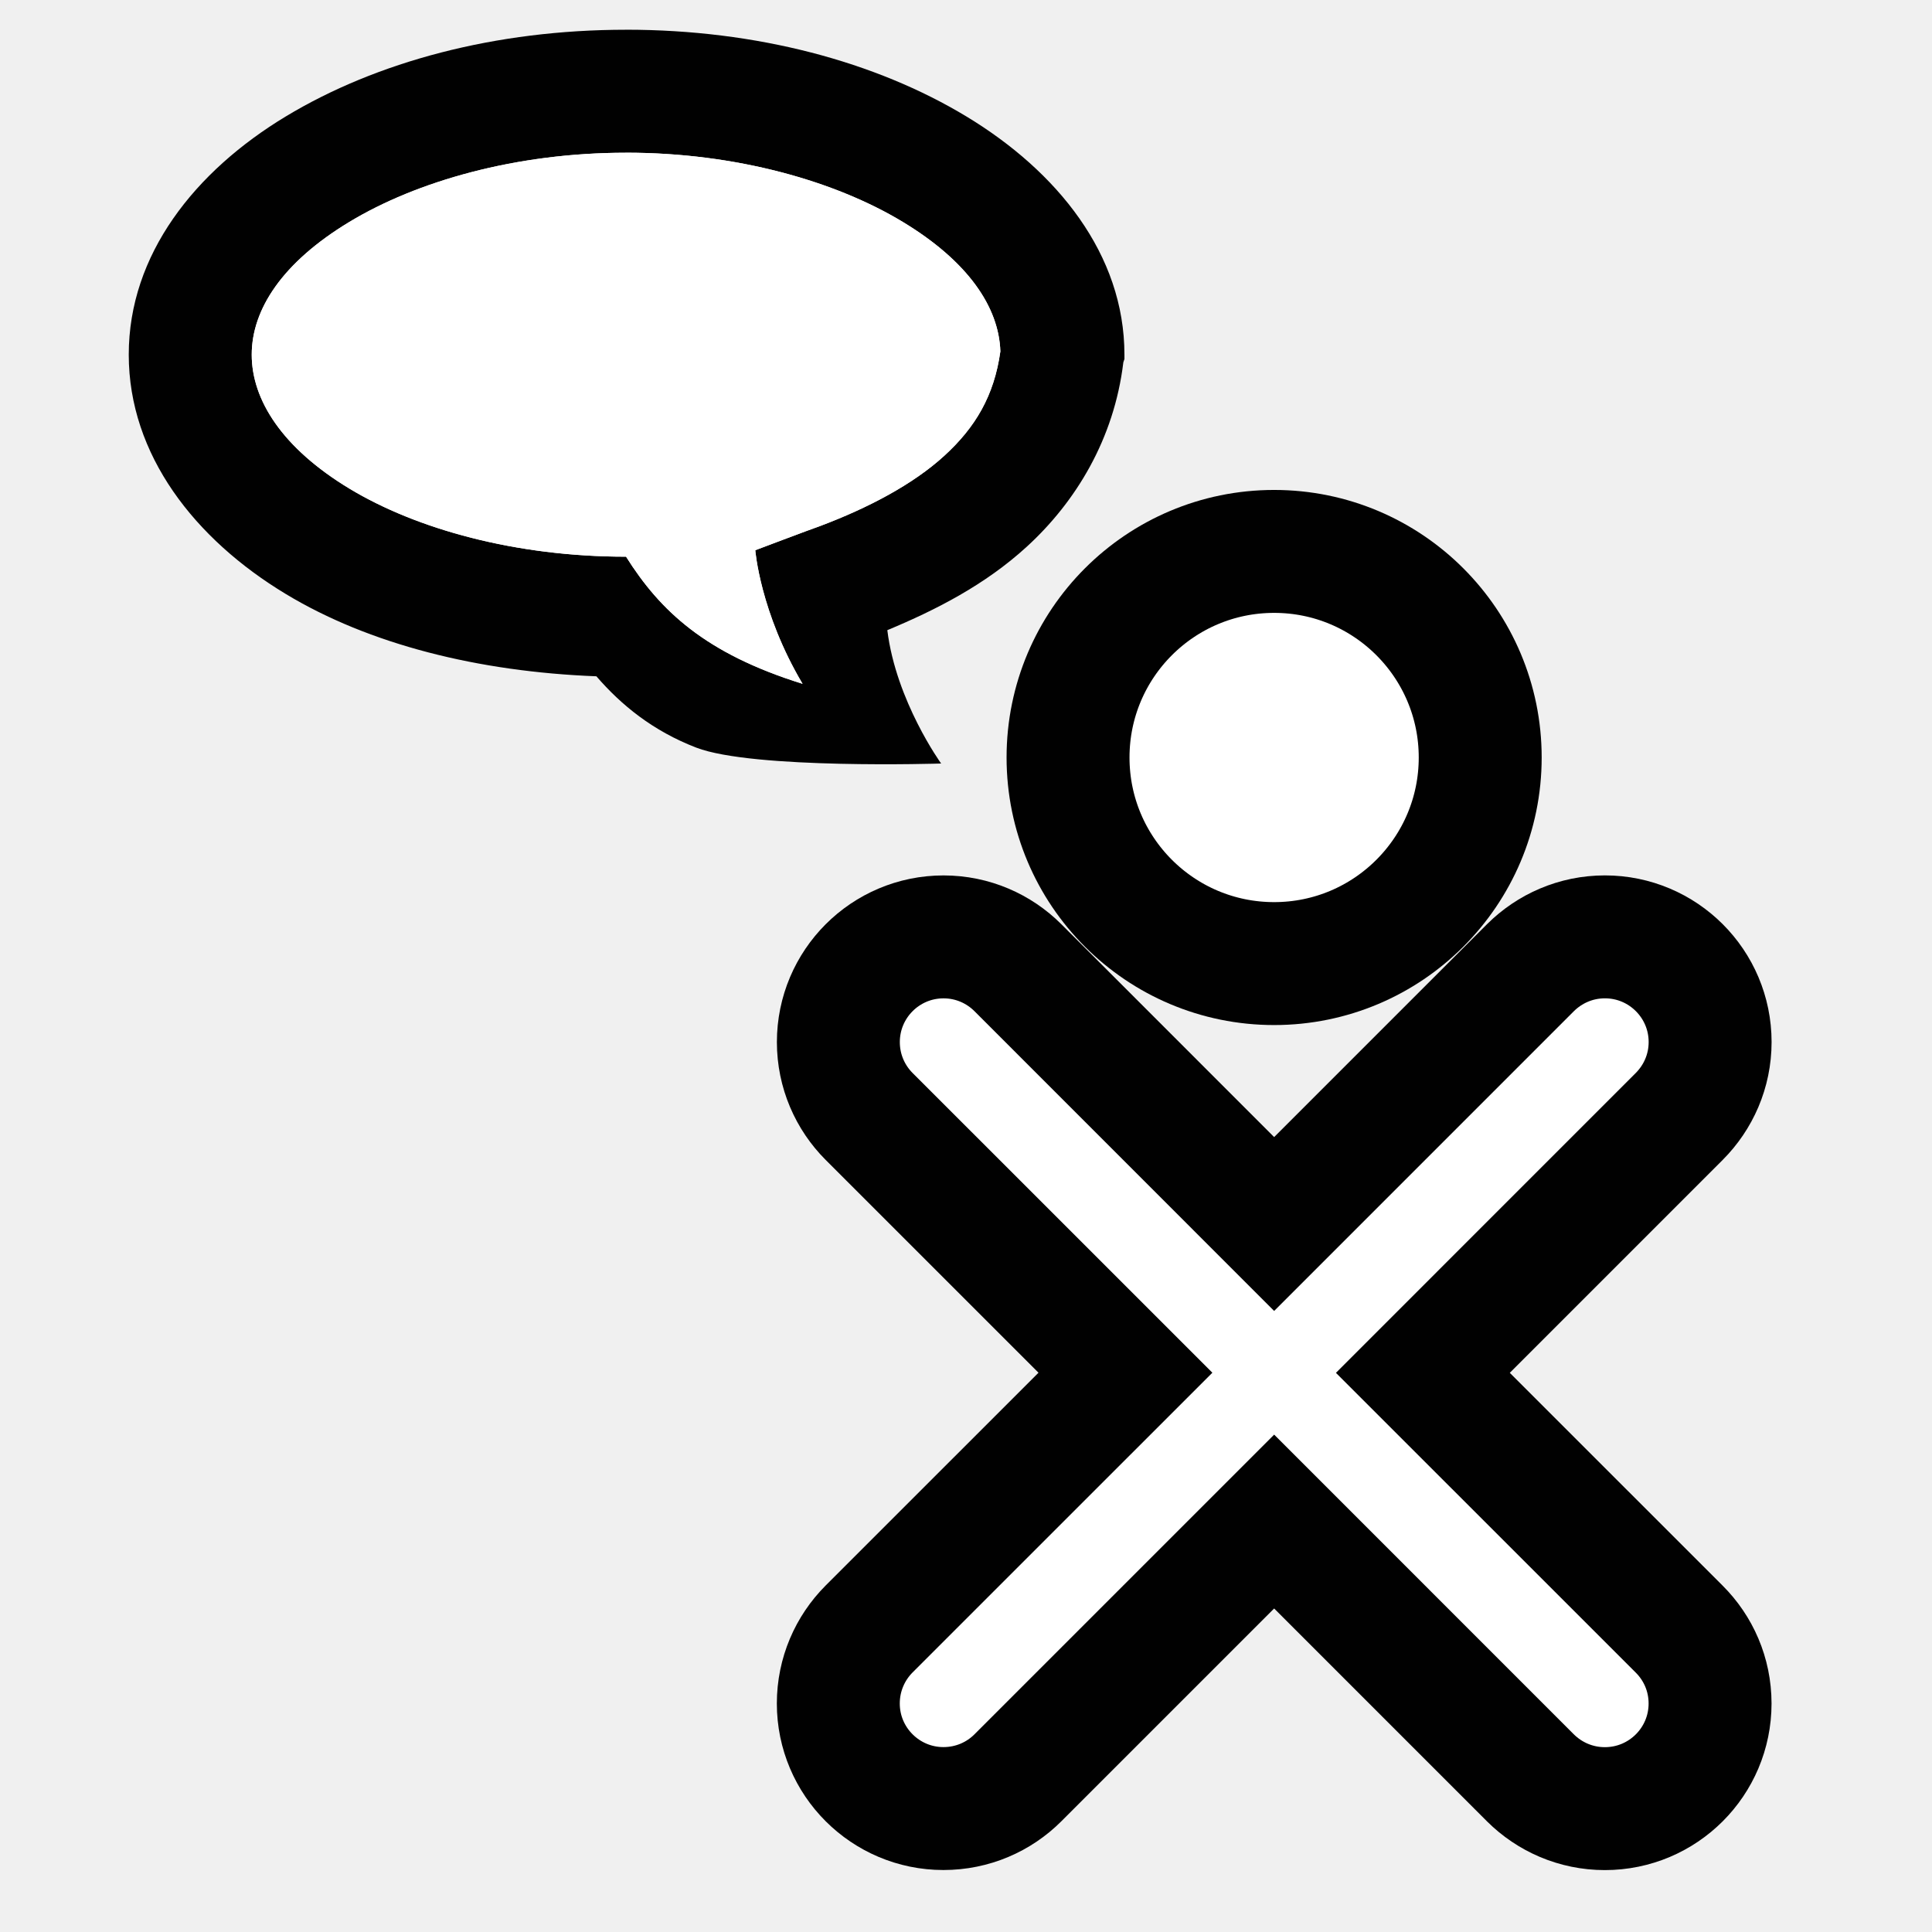
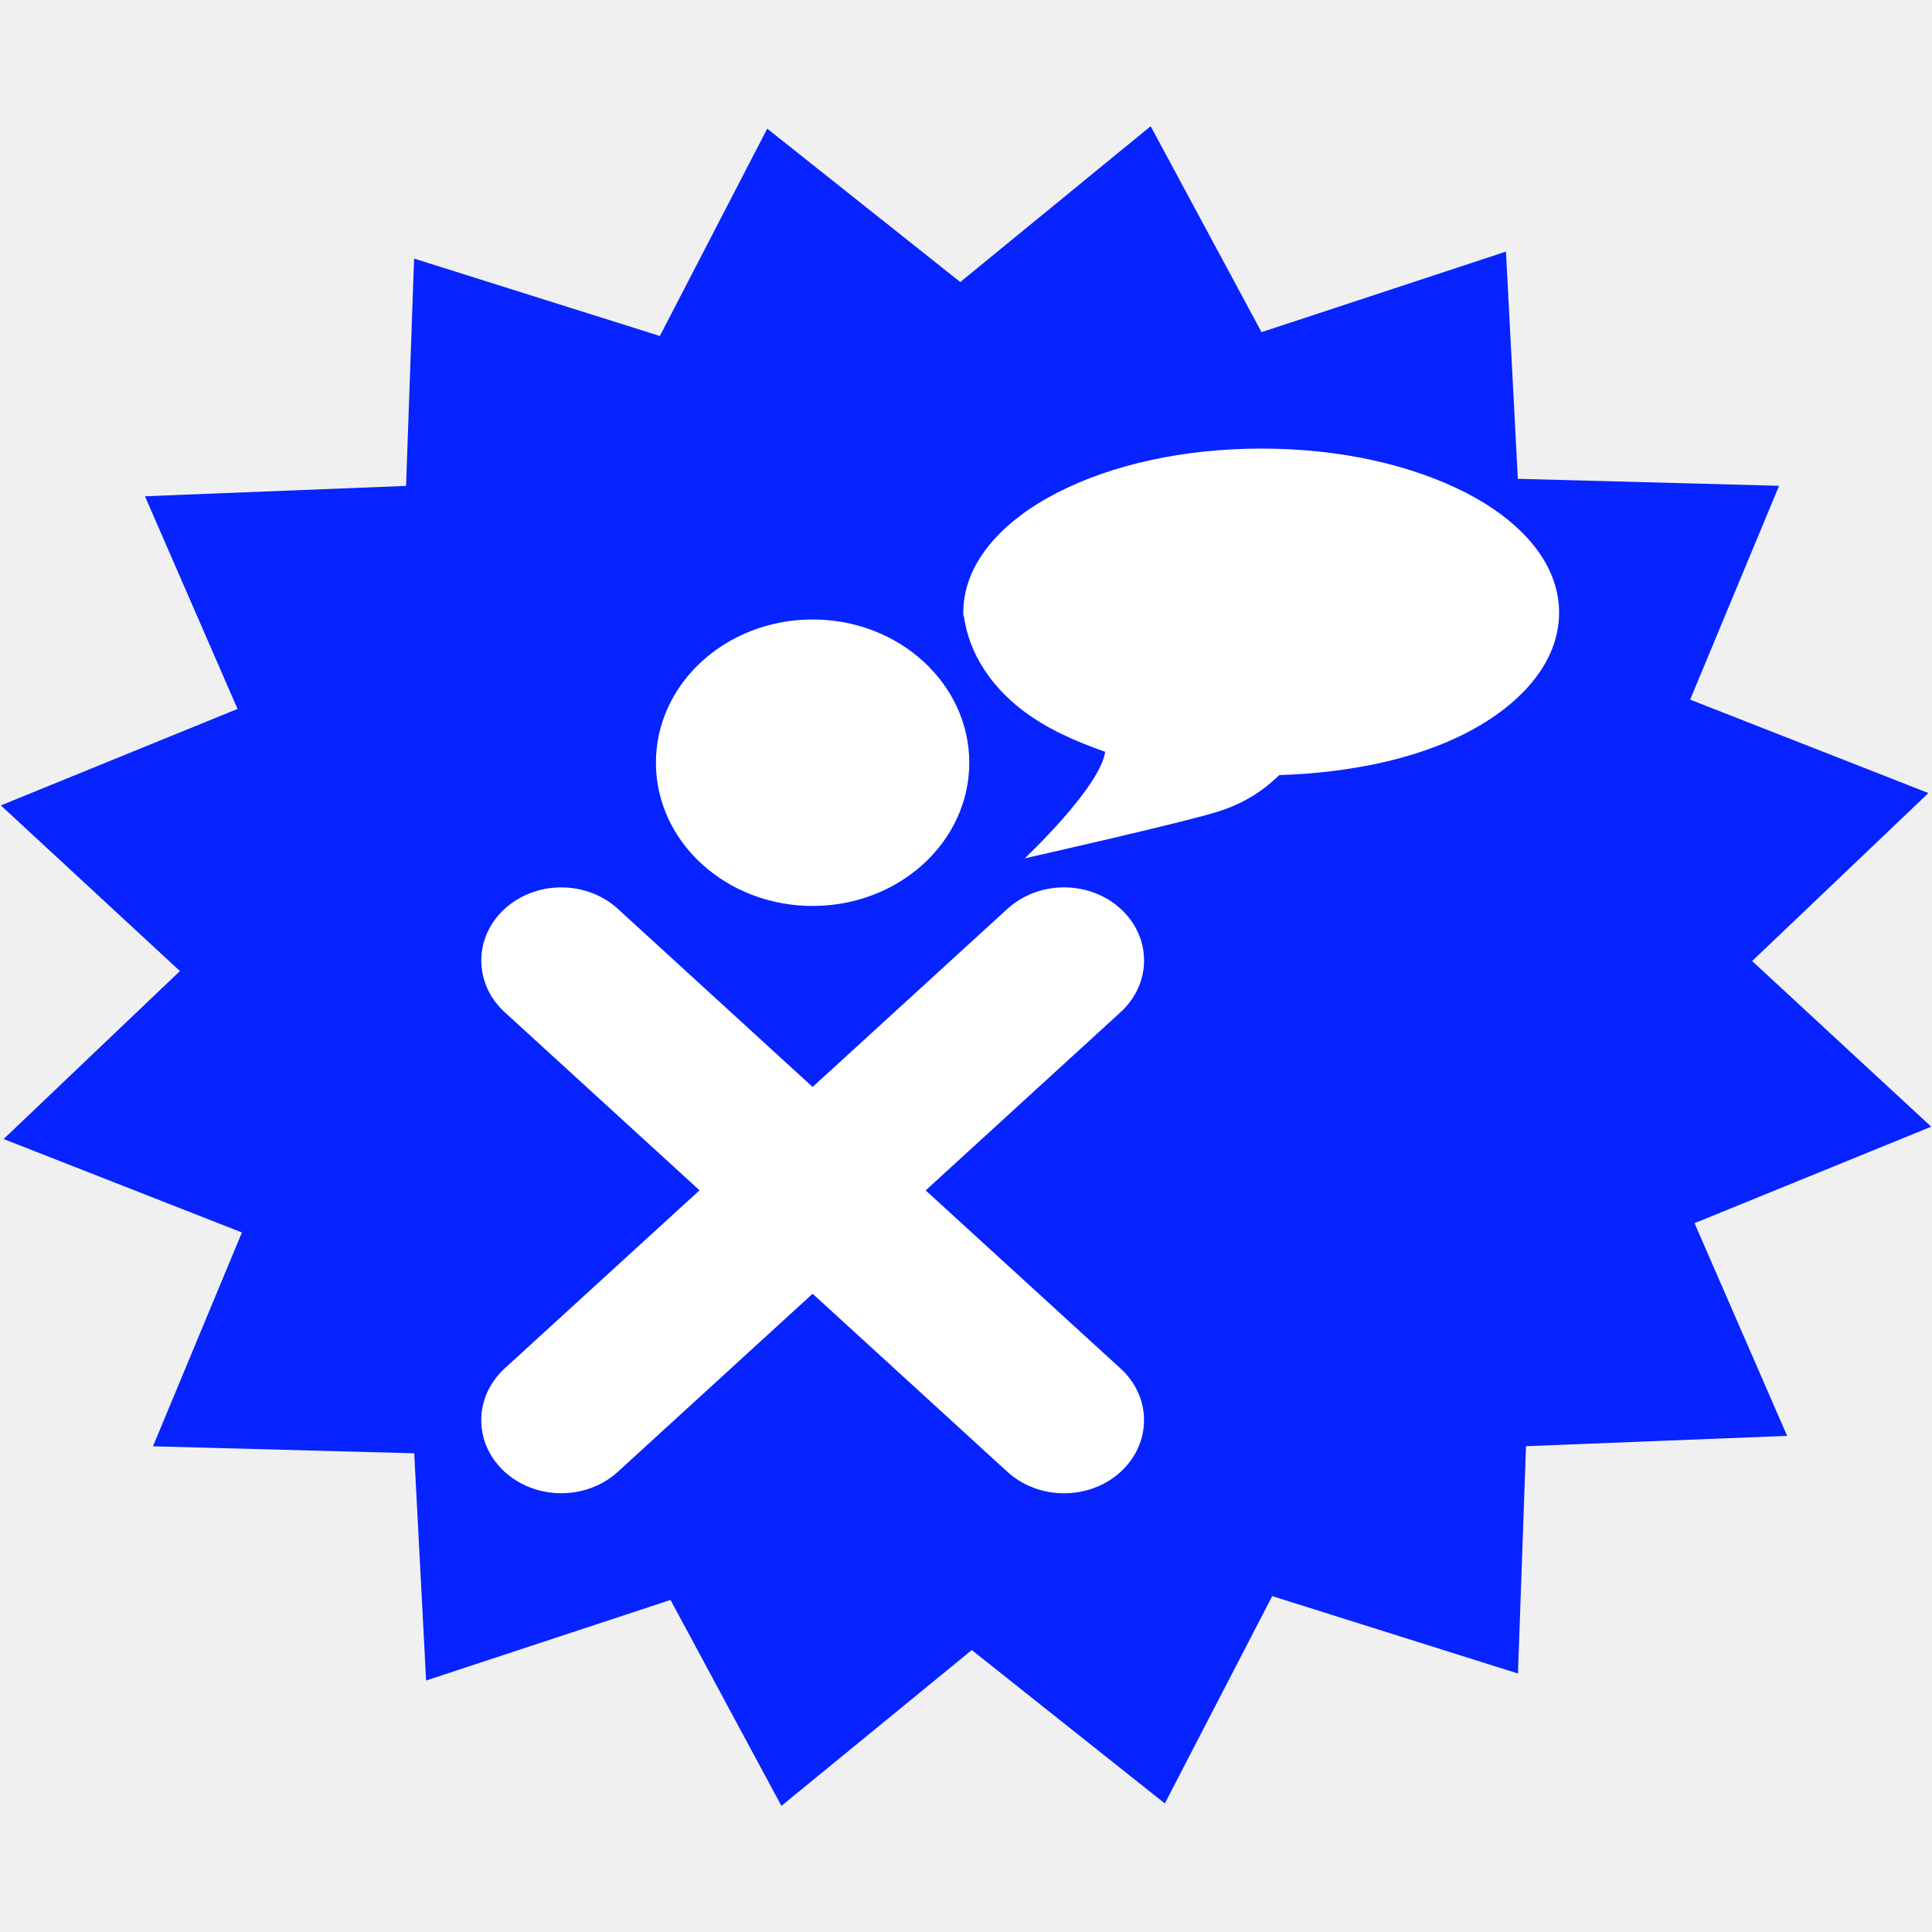
<svg xmlns="http://www.w3.org/2000/svg" version="1.0" width="55" height="55" id="svg2173">
-   <g transform="translate(-4.896767,-2.559245)" id="g3977" style="stroke-width:3.5;stroke-miterlimit:4;stroke-dasharray:none">
-     <g transform="matrix(0.7223355,0,0,0.7223355,-10.09951,20.16841)" id="g3190" style="stroke-width:4.845;stroke-miterlimit:4;stroke-dasharray:none">
-       <g transform="translate(43.60422,-5.37334)" id="stock-xo_1_" style="stroke-width:4.845;stroke-miterlimit:4;stroke-dasharray:none;display:block">
-         <path d="m 33.233,35.1 10.102,10.1 c 0.752,0.75 1.217,1.783 1.217,2.932 0,2.287 -1.855,4.143 -4.146,4.143 -1.145,0 -2.178,-0.463 -2.932,-1.211 l -10.102,-10.103 -10.1,10.1 c -0.75,0.75 -1.787,1.211 -2.934,1.211 -2.284,0 -4.143,-1.854 -4.143,-4.141 0,-1.146 0.465,-2.184 1.212,-2.934 L 21.511,35.095 11.409,24.995 c -0.747,-0.748 -1.212,-1.785 -1.212,-2.93 0,-2.289 1.854,-4.146 4.146,-4.146 1.143,0 2.18,0.465 2.93,1.214 L 27.372,29.235 37.474,19.132 c 0.754,-0.749 1.787,-1.214 2.934,-1.214 2.289,0 4.146,1.856 4.146,4.145 0,1.146 -0.467,2.18 -1.217,2.932 L 33.233,35.1 z" id="path3156" style="fill:#FFFFFF;stroke:#010101;stroke-width:4.845;stroke-miterlimit:4;stroke-dasharray:none" />
-         <circle cx="27.371" cy="10.849" r="8.122" id="circle3158" style="fill:#FFFFFF;stroke:#010101;stroke-width:4.845;stroke-miterlimit:4;stroke-dasharray:none" />
+   <defs id="defs4864" />
+   <g id="g4906" transform="matrix(0.9288813,0,0,0.9288813,-75.07384,11.28401)">
+     <path transform="matrix(2.139716,0,0,1.861829,-101.6593,3.688067)" d="m 107.025,19.042 -3.52,-1.274 -1.538,3.413 -2.765,-2.525 -2.727,2.565 -1.588,-3.39 -3.501,1.326 -0.17,-3.74 -3.742,-0.115 1.274,-3.52 -3.413,-1.538 2.525,-2.765 -2.565,-2.727 3.39,-1.588 -1.326,-3.501 3.74,-0.17 0.115,-3.742 3.52,1.274 1.538,-3.413 2.765,2.525 2.727,-2.565 1.588,3.39 3.501,-1.326 0.17,3.74 3.742,0.115 -1.274,3.52 3.413,1.538 -2.525,2.765 2.565,2.727 -3.39,1.588 1.326,3.501 -3.74,0.17 z" id="path4904" style="opacity:0.97;fill:#001dff;fill-opacity:1;stroke:none;stroke-width:1.8;stroke-linecap:round;stroke-linejoin:round;stroke-miterlimit:4;stroke-dasharray:none;stroke-opacity:1" />
+     <g transform="matrix(0.591208,0,0,0.5404751,63.76451,8.267937)" id="g3190" style="fill:#ffffff;fill-opacity:1;stroke-width:4.845;stroke-miterlimit:4;stroke-dasharray:none">
+       <g transform="translate(43.60422,-5.37334)" id="stock-xo_1_" style="display:block;fill:#ffffff;fill-opacity:1;stroke-width:4.845;stroke-miterlimit:4;stroke-dasharray:none">
+         <path style="fill:#ffffff;fill-opacity:1" d="m 33.233,35.1 10.102,10.1 c 0.752,0.75 1.217,1.783 1.217,2.932 0,2.287 -1.855,4.143 -4.146,4.143 -1.145,0 -2.178,-0.463 -2.932,-1.211 l -10.102,-10.103 -10.1,10.1 c -0.75,0.75 -1.787,1.211 -2.934,1.211 -2.284,0 -4.143,-1.854 -4.143,-4.141 0,-1.146 0.465,-2.184 1.212,-2.934 L 21.511,35.095 11.409,24.995 c -0.747,-0.748 -1.212,-1.785 -1.212,-2.93 0,-2.289 1.854,-4.146 4.146,-4.146 1.143,0 2.18,0.465 2.93,1.214 L 27.372,29.235 37.474,19.132 c 0.754,-0.749 1.787,-1.214 2.934,-1.214 2.289,0 4.146,1.856 4.146,4.145 0,1.146 -0.467,2.18 -1.217,2.932 L 33.233,35.1 Z" id="path3156" />
+         <circle style="fill:#ffffff;fill-opacity:1" cx="27.371" cy="10.849" r="8.122" id="circle3158" />
      </g>
    </g>
-     <path d="m 22.719,3.406 c -3.715,0 -7.103,0.908 -9.688,2.469 -2.584,1.561 -4.469,3.927 -4.469,6.781 0,2.854 1.884,5.252 4.469,6.812 2.377,1.436 5.479,2.214 8.844,2.344 0.706,0.818 1.607,1.555 2.844,2.031 1.616,0.622 6.97,0.452 6.97,0.452 0,0 -1.283,-1.775 -1.532,-3.796 1.391,-0.58 2.782,-1.29 3.969,-2.375 1.393,-1.274 2.487,-3.063 2.75,-5.25 l 0.031,-0.094 0,-0.125 c 0,-2.854 -1.916,-5.22 -4.5,-6.781 -2.584,-1.561 -5.973,-2.469 -9.688,-2.469 z m 0,3.5 c 3.144,0 5.965,0.815 7.875,1.969 1.864,1.126 2.74,2.427 2.781,3.688 -0.176,1.259 -0.707,2.158 -1.594,2.969 -0.902,0.825 -2.182,1.491 -3.531,2 -0.298,0.103 -1.852,0.691 -1.852,0.691 0,0 0.138,1.767 1.346,3.803 -2.772,-0.862 -4.058,-2.083 -5.025,-3.619 -3.144,0 -5.965,-0.784 -7.875,-1.938 -1.91,-1.154 -2.781,-2.524 -2.781,-3.812 0,-1.288 0.871,-2.628 2.781,-3.781 1.91,-1.154 4.731,-1.969 7.875,-1.969 z" id="path3206" style="font-size:medium;font-style:normal;font-variant:normal;font-weight:normal;font-stretch:normal;text-indent:0;text-align:start;text-decoration:none;line-height:normal;letter-spacing:normal;word-spacing:normal;text-transform:none;direction:ltr;block-progression:tb;writing-mode:lr-tb;text-anchor:start;baseline-shift:baseline;color:#010101;fill:#010101;fill-opacity:1;fill-rule:evenodd;stroke:none;stroke-width:3.5;marker:none;visibility:visible;display:inline;overflow:visible;enable-background:accumulate;font-family:Sans;-inkscape-font-specification:Sans" />
-     <path d="m 22.719,6.906 c 3.144,0 5.965,0.815 7.875,1.969 1.864,1.126 2.74,2.427 2.781,3.688 -0.176,1.259 -0.707,2.158 -1.594,2.969 -0.902,0.825 -2.182,1.491 -3.531,2 -0.298,0.103 -1.852,0.691 -1.852,0.691 0,0 0.138,1.767 1.346,3.803 -2.772,-0.862 -4.058,-2.083 -5.025,-3.619 -3.144,0 -5.965,-0.784 -7.875,-1.938 -1.91,-1.154 -2.781,-2.524 -2.781,-3.812 0,-1.288 0.871,-2.628 2.781,-3.781 1.91,-1.154 4.731,-1.969 7.875,-1.969 z" id="path4001" style="font-size:medium;font-style:normal;font-variant:normal;font-weight:normal;font-stretch:normal;text-indent:0;text-align:start;text-decoration:none;line-height:normal;letter-spacing:normal;word-spacing:normal;text-transform:none;direction:ltr;block-progression:tb;writing-mode:lr-tb;text-anchor:start;baseline-shift:baseline;color:#010101;fill:#FFFFFF;fill-opacity:1;fill-rule:evenodd;stroke:none;stroke-width:3.5;marker:none;visibility:visible;display:inline;overflow:visible;enable-background:accumulate;font-family:Sans;-inkscape-font-specification:Sans" />
+     <path d="m 119.484,1.6 c 2.393,0 4.576,0.494 6.241,1.342 1.665,0.849 2.879,2.135 2.879,3.687 0,1.552 -1.214,2.855 -2.879,3.704 -1.531,0.78 -3.529,1.204 -5.697,1.274 -0.455,0.445 -1.035,0.846 -1.832,1.104 -1.041,0.338 -5.969,1.447 -5.969,1.447 0,0 2.305,-2.166 2.466,-3.265 -0.896,-0.315 -1.792,-0.701 -2.557,-1.291 -0.897,-0.693 -1.602,-1.665 -1.772,-2.854 l -0.02,-0.051 0,-0.068 c 0,-1.552 1.234,-2.838 2.899,-3.687 1.665,-0.849 3.848,-1.342 6.241,-1.342 z" id="path3206-4-0" style="font-style:normal;font-variant:normal;font-weight:normal;font-stretch:normal;font-size:medium;line-height:normal;text-indent:0;text-align:start;text-decoration:none;text-decoration-line:none;letter-spacing:normal;word-spacing:normal;text-transform:none;direction:ltr;block-progression:tb;writing-mode:lr-tb;baseline-shift:baseline;text-anchor:start;fill:#ffffff;fill-opacity:1;stroke-width:3.5;stroke-miterlimit:4;stroke-dasharray:none" />
  </g>
</svg>
